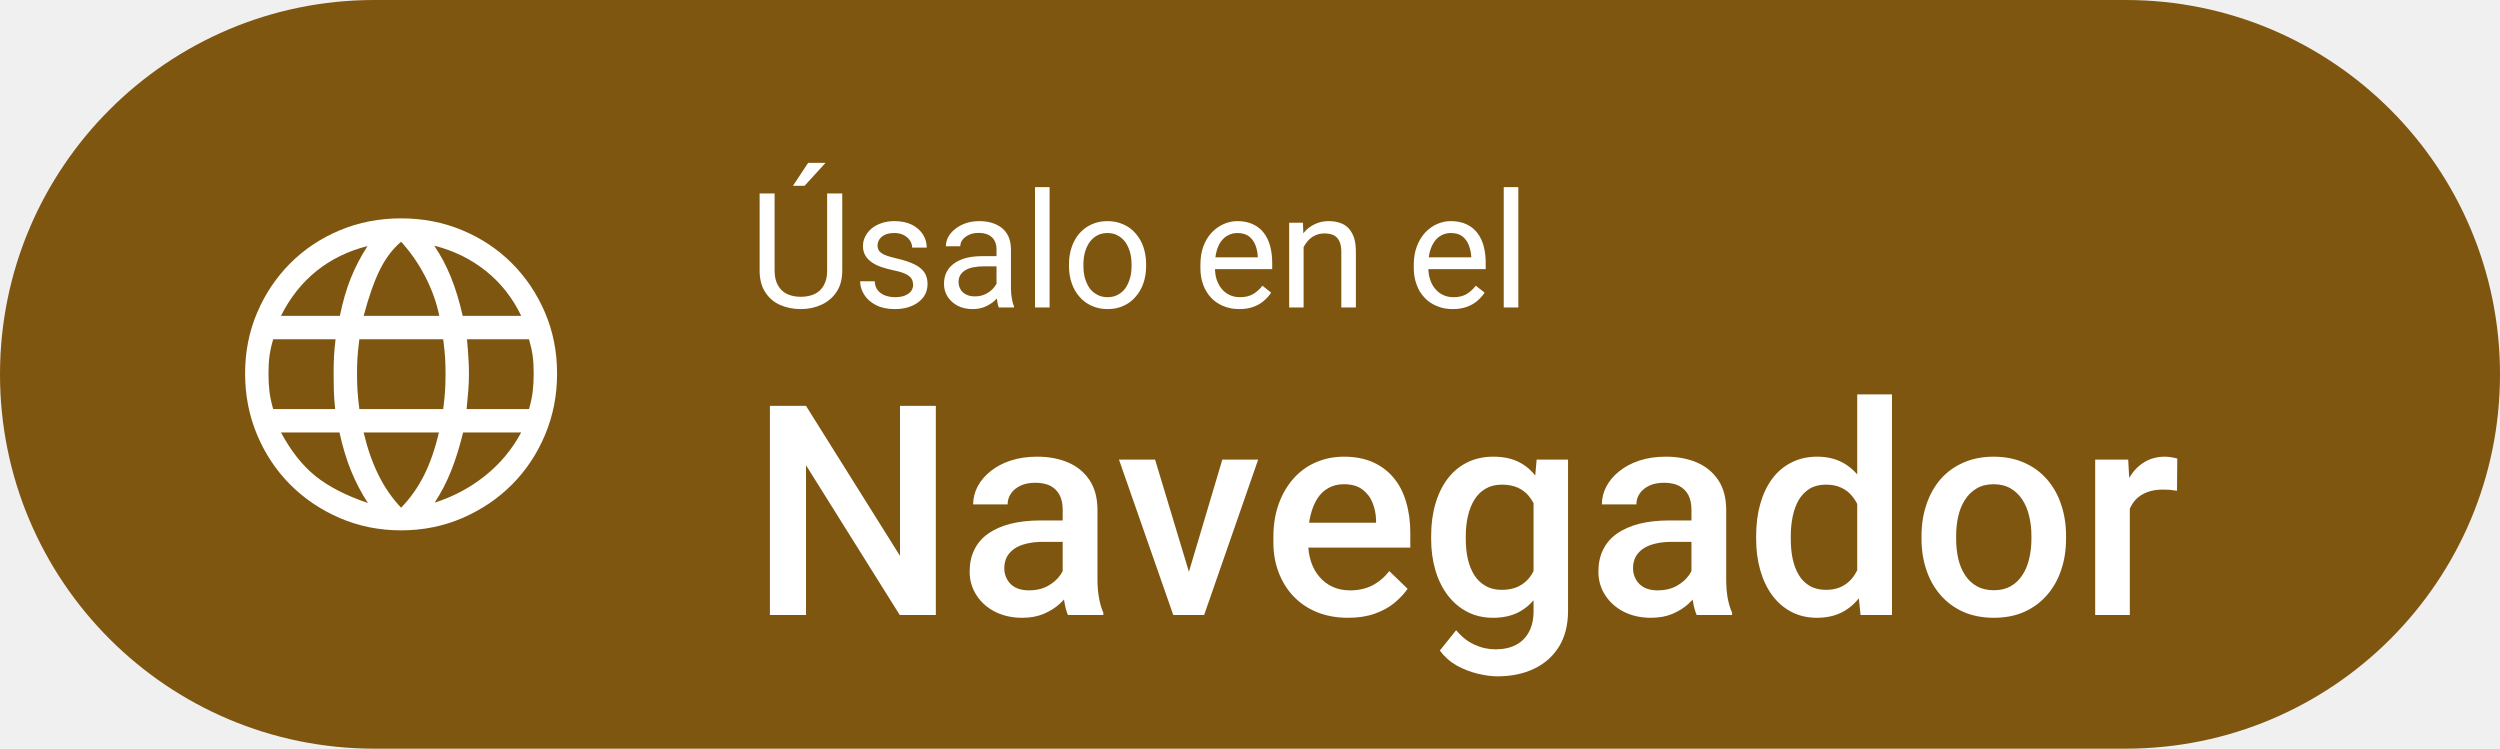
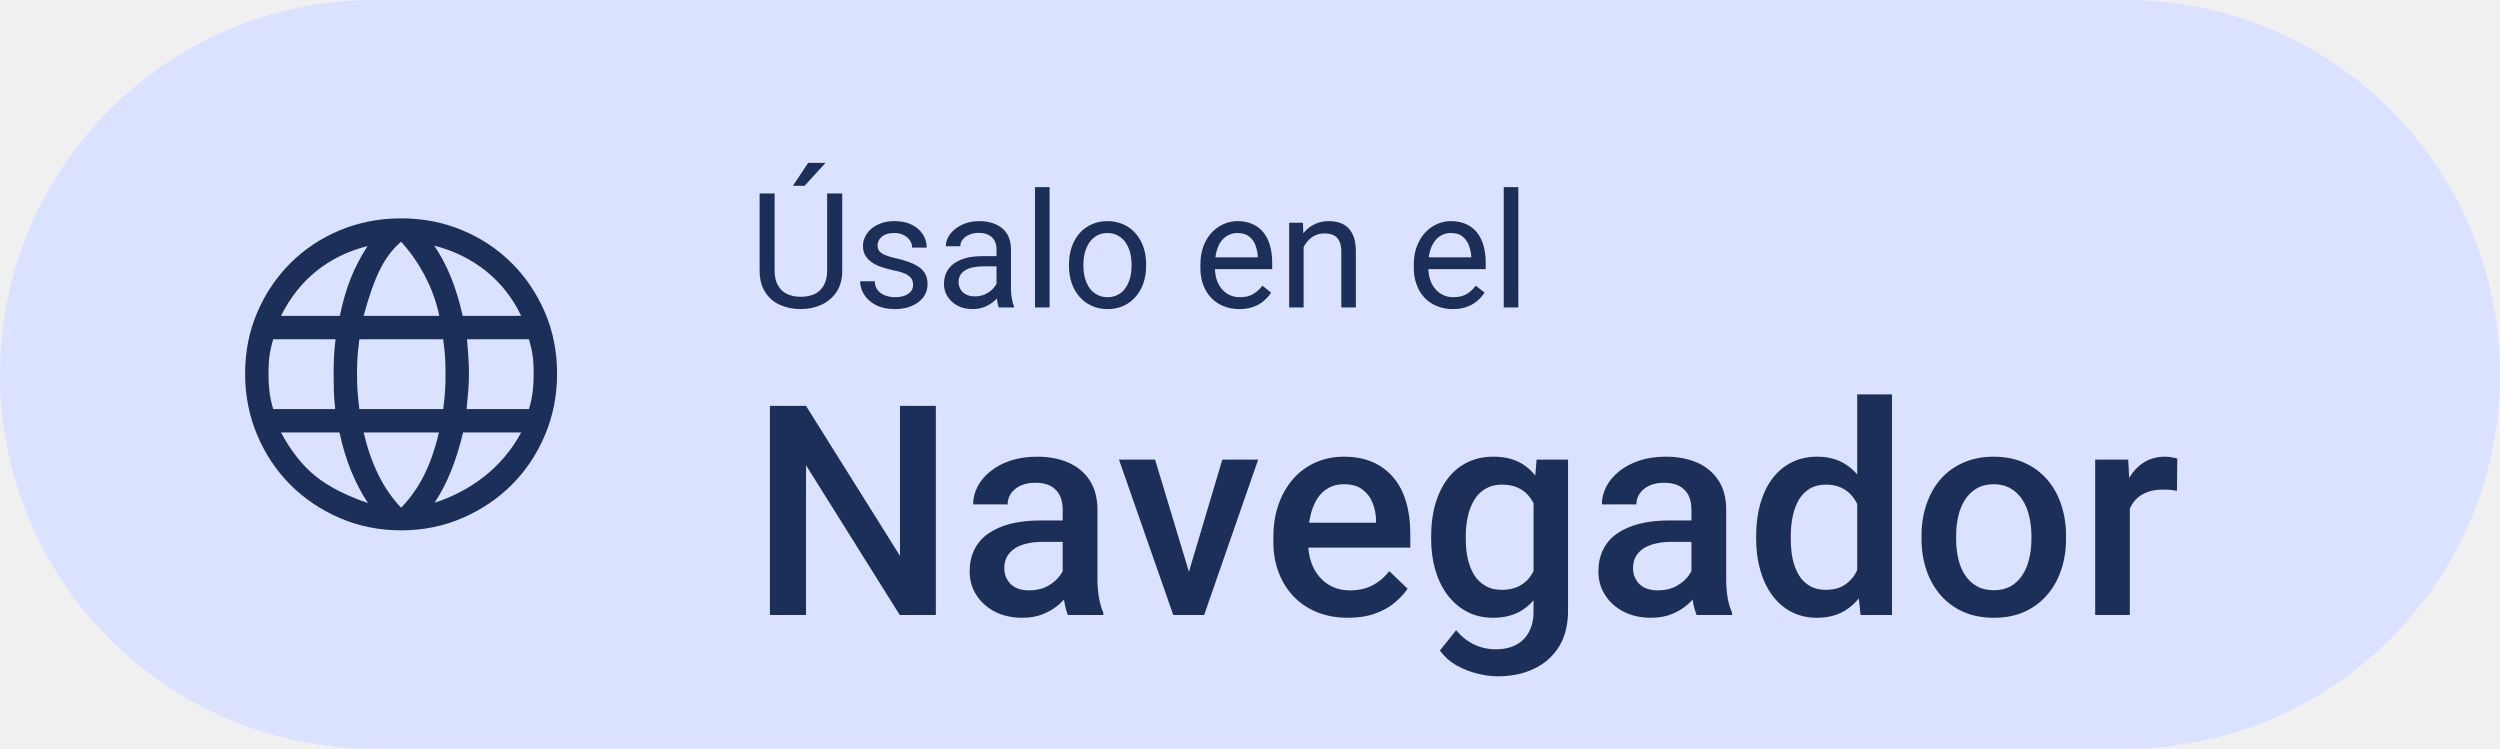
<svg xmlns="http://www.w3.org/2000/svg" width="187" height="56" viewBox="0 0 187 56" role="img">
-   <rect width="187" height="56" rx="28" fill="#7F5610" />
-   <g fill="#FFFFFF">
+   <rect width="187" height="56" rx="28" fill="#DAE2FF" />
+   <g fill="#1C2F59">
    <path transform="translate(16 14) scale(0.02917) translate(0 960)" d="M323-111.5Q250-143 196-197t-85-127.5Q80-398 80-482t31-156.5Q142-711 196-765t127-84.5Q396-880 480-880t157 30.5Q710-819 764-765t85 126.5Q880-566 880-482t-31 157.5Q818-251 764-197t-127 85.5Q564-80 480-80t-157-31.5ZM480-138q35-36 58.5-82.5T577-331H384q14 60 37.5 108t58.5 85Zm-85-12q-25-38-43-82t-30-99H172q38 71 88 111.5T395-150Zm171-1q72-23 129.5-69T788-331H639q-13 54-30.5 98T566-151ZM152-391h159q-3-27-3.5-48.5T307-482q0-25 1-44.5t4-43.5H152q-7 24-9.5 43t-2.5 45q0 26 2.5 46.5T152-391Zm221 0h215q4-31 5-50.5t1-40.5q0-20-1-38.5t-5-49.5H373q-4 31-5 49.5t-1 38.5q0 21 1 40.5t5 50.5Zm275 0h160q7-24 9.5-44.5T820-482q0-26-2.5-45t-9.5-43H649q3 35 4 53.5t1 34.5q0 22-1.5 41.5T648-391Zm-10-239h150q-33-69-90.5-115T565-810q25 37 42.5 80T638-630Zm-254 0h194q-11-53-37-102.5T480-820q-32 27-54 71t-42 119Zm-212 0h151q11-54 28-96.5t43-82.5q-75 19-131 64t-91 115Z" />
    <path d="M61.87 14.47H63V20.24Q63 21.2 62.57 21.84Q62.14 22.48 61.43 22.8Q60.73 23.12 59.9 23.12Q59.04 23.12 58.33 22.8Q57.63 22.48 57.23 21.84Q56.82 21.2 56.82 20.24V14.47H57.94V20.24Q57.94 20.91 58.19 21.34Q58.43 21.78 58.87 21.99Q59.32 22.2 59.9 22.2Q60.49 22.2 60.94 21.99Q61.38 21.78 61.62 21.34Q61.87 20.91 61.87 20.24ZM59.31 13.9 60.45 12.18H61.75L60.18 13.9ZM68.3 21.32Q68.3 21.08 68.2 20.88Q68.09 20.68 67.78 20.51Q67.47 20.35 66.84 20.22Q66.31 20.11 65.89 19.96Q65.46 19.81 65.17 19.59Q64.87 19.37 64.71 19.08Q64.55 18.79 64.55 18.39Q64.55 18.02 64.72 17.69Q64.89 17.35 65.2 17.09Q65.5 16.84 65.94 16.69Q66.37 16.54 66.9 16.54Q67.67 16.54 68.21 16.81Q68.74 17.08 69.03 17.53Q69.32 17.98 69.32 18.52H68.23Q68.23 18.26 68.08 18.01Q67.92 17.76 67.63 17.6Q67.33 17.43 66.9 17.43Q66.45 17.43 66.17 17.57Q65.9 17.71 65.77 17.92Q65.64 18.13 65.64 18.37Q65.64 18.54 65.71 18.68Q65.77 18.82 65.93 18.93Q66.08 19.04 66.37 19.14Q66.66 19.24 67.1 19.34Q67.88 19.52 68.39 19.77Q68.89 20.01 69.14 20.37Q69.38 20.73 69.38 21.24Q69.38 21.65 69.21 22Q69.04 22.34 68.71 22.59Q68.39 22.84 67.94 22.98Q67.49 23.12 66.93 23.12Q66.1 23.12 65.52 22.82Q64.94 22.52 64.64 22.04Q64.34 21.57 64.34 21.04H65.43Q65.45 21.49 65.69 21.75Q65.92 22.01 66.26 22.12Q66.6 22.23 66.93 22.23Q67.38 22.23 67.68 22.11Q67.98 21.99 68.14 21.79Q68.3 21.58 68.3 21.32ZM74.54 21.92V18.65Q74.54 18.28 74.39 18Q74.24 17.72 73.94 17.57Q73.64 17.42 73.2 17.42Q72.79 17.42 72.49 17.56Q72.18 17.7 72 17.93Q71.83 18.15 71.83 18.42H70.75Q70.75 18.08 70.92 17.74Q71.1 17.41 71.43 17.14Q71.76 16.87 72.23 16.7Q72.69 16.54 73.27 16.54Q73.96 16.54 74.49 16.78Q75.02 17.01 75.32 17.48Q75.62 17.96 75.62 18.66V21.62Q75.62 21.93 75.68 22.29Q75.73 22.65 75.85 22.91V23H74.71Q74.63 22.81 74.59 22.5Q74.54 22.19 74.54 21.92ZM74.73 19.16 74.74 19.92H73.64Q73.18 19.92 72.82 19.99Q72.45 20.06 72.21 20.21Q71.96 20.36 71.83 20.58Q71.7 20.8 71.7 21.09Q71.7 21.39 71.84 21.63Q71.97 21.88 72.25 22.02Q72.52 22.17 72.92 22.17Q73.41 22.17 73.79 21.96Q74.18 21.75 74.4 21.44Q74.63 21.14 74.64 20.85L75.11 21.37Q75.07 21.62 74.88 21.92Q74.7 22.21 74.4 22.49Q74.1 22.76 73.69 22.94Q73.27 23.12 72.76 23.12Q72.11 23.12 71.63 22.87Q71.15 22.61 70.88 22.19Q70.61 21.76 70.61 21.24Q70.61 20.73 70.81 20.34Q71.01 19.95 71.39 19.69Q71.76 19.43 72.29 19.29Q72.82 19.16 73.47 19.16ZM78.51 14V23H77.42V14ZM79.96 19.9V19.77Q79.96 19.08 80.16 18.49Q80.36 17.9 80.73 17.47Q81.11 17.03 81.64 16.79Q82.17 16.54 82.84 16.54Q83.5 16.54 84.04 16.79Q84.58 17.03 84.95 17.47Q85.33 17.9 85.53 18.49Q85.73 19.08 85.73 19.77V19.9Q85.73 20.59 85.53 21.17Q85.33 21.76 84.95 22.19Q84.58 22.63 84.05 22.87Q83.52 23.12 82.85 23.12Q82.18 23.12 81.65 22.87Q81.11 22.63 80.74 22.19Q80.36 21.76 80.16 21.17Q79.96 20.59 79.96 19.9ZM81.04 19.77V19.9Q81.04 20.38 81.15 20.79Q81.27 21.21 81.49 21.54Q81.72 21.86 82.06 22.04Q82.4 22.23 82.85 22.23Q83.29 22.23 83.63 22.04Q83.97 21.86 84.19 21.54Q84.41 21.21 84.53 20.79Q84.64 20.38 84.64 19.9V19.77Q84.64 19.3 84.53 18.88Q84.41 18.46 84.19 18.13Q83.96 17.81 83.62 17.62Q83.29 17.43 82.84 17.43Q82.39 17.43 82.05 17.62Q81.72 17.81 81.49 18.13Q81.27 18.46 81.15 18.88Q81.04 19.3 81.04 19.77ZM92.7 23.12Q92.04 23.12 91.5 22.89Q90.96 22.67 90.58 22.26Q90.2 21.85 89.99 21.28Q89.79 20.72 89.79 20.05V19.81Q89.79 19.03 90.01 18.43Q90.24 17.82 90.63 17.4Q91.03 16.98 91.53 16.76Q92.02 16.54 92.56 16.54Q93.24 16.54 93.73 16.78Q94.23 17.01 94.54 17.43Q94.86 17.85 95.01 18.42Q95.16 18.98 95.16 19.65V20.13H90.43V19.25H94.08V19.17Q94.06 18.75 93.91 18.35Q93.76 17.95 93.44 17.69Q93.11 17.43 92.56 17.43Q92.19 17.43 91.88 17.59Q91.57 17.74 91.34 18.05Q91.12 18.35 91 18.79Q90.88 19.23 90.88 19.81V20.05Q90.88 20.5 91 20.9Q91.13 21.29 91.37 21.59Q91.61 21.89 91.96 22.06Q92.31 22.23 92.76 22.23Q93.33 22.23 93.73 22Q94.13 21.76 94.43 21.37L95.08 21.89Q94.88 22.2 94.56 22.48Q94.24 22.77 93.78 22.94Q93.32 23.12 92.7 23.12ZM97.51 18.01V23H96.43V16.66H97.46ZM97.26 19.59 96.8 19.57Q96.81 18.92 97 18.37Q97.19 17.81 97.53 17.4Q97.87 16.99 98.34 16.77Q98.81 16.54 99.38 16.54Q99.85 16.54 100.23 16.67Q100.6 16.79 100.87 17.07Q101.13 17.35 101.28 17.78Q101.42 18.22 101.42 18.85V23H100.33V18.83Q100.33 18.34 100.18 18.03Q100.03 17.73 99.75 17.59Q99.47 17.46 99.06 17.46Q98.66 17.46 98.33 17.63Q97.99 17.8 97.76 18.1Q97.52 18.39 97.39 18.78Q97.26 19.16 97.26 19.59ZM108.66 23.12Q108 23.12 107.47 22.89Q106.93 22.67 106.55 22.26Q106.16 21.85 105.96 21.28Q105.75 20.72 105.75 20.05V19.81Q105.75 19.03 105.98 18.43Q106.21 17.82 106.6 17.4Q106.99 16.98 107.49 16.76Q107.99 16.54 108.52 16.54Q109.2 16.54 109.7 16.78Q110.19 17.01 110.51 17.43Q110.83 17.85 110.98 18.42Q111.13 18.98 111.13 19.65V20.13H106.4V19.25H110.05V19.17Q110.02 18.75 109.87 18.35Q109.72 17.95 109.4 17.69Q109.08 17.43 108.52 17.43Q108.15 17.43 107.84 17.59Q107.53 17.74 107.31 18.05Q107.09 18.35 106.96 18.79Q106.84 19.23 106.84 19.81V20.05Q106.84 20.5 106.97 20.9Q107.09 21.29 107.34 21.59Q107.58 21.89 107.93 22.06Q108.28 22.23 108.72 22.23Q109.3 22.23 109.7 22Q110.09 21.76 110.39 21.37L111.05 21.89Q110.84 22.2 110.53 22.48Q110.21 22.77 109.75 22.94Q109.29 23.12 108.66 23.12ZM113.57 14V23H112.48V14Z" />
    <path d="M70 30.36V46H67.3L60.29 34.8V46H57.59V30.36H60.29L67.32 41.58V30.36ZM79.49 43.67V38.13Q79.49 37.5 79.27 37.05Q79.04 36.6 78.59 36.35Q78.13 36.11 77.44 36.11Q76.81 36.11 76.35 36.32Q75.88 36.54 75.63 36.9Q75.37 37.27 75.37 37.73H72.79Q72.79 37.04 73.12 36.4Q73.46 35.75 74.09 35.25Q74.72 34.74 75.6 34.45Q76.49 34.16 77.58 34.16Q78.89 34.16 79.91 34.6Q80.92 35.04 81.51 35.93Q82.09 36.82 82.09 38.15V43.31Q82.09 44.11 82.21 44.74Q82.32 45.37 82.53 45.83V46H79.88Q79.7 45.58 79.6 44.93Q79.49 44.28 79.49 43.67ZM79.87 38.93 79.89 40.53H78.03Q77.31 40.53 76.76 40.67Q76.22 40.8 75.85 41.06Q75.49 41.32 75.3 41.68Q75.12 42.05 75.12 42.51Q75.12 42.97 75.34 43.35Q75.55 43.73 75.96 43.95Q76.38 44.16 76.97 44.16Q77.76 44.16 78.36 43.84Q78.96 43.51 79.3 43.03Q79.64 42.55 79.67 42.12L80.5 43.27Q80.37 43.71 80.06 44.22Q79.75 44.72 79.25 45.18Q78.75 45.63 78.06 45.92Q77.37 46.21 76.46 46.21Q75.33 46.21 74.43 45.76Q73.54 45.3 73.04 44.52Q72.53 43.74 72.53 42.76Q72.53 41.83 72.88 41.12Q73.23 40.4 73.91 39.92Q74.59 39.44 75.58 39.18Q76.57 38.93 77.84 38.93ZM88.58 43.95 91.43 34.38H94.11L90.07 46H88.4ZM86.4 34.38 89.3 43.99 89.44 46H87.76L83.7 34.38ZM100.84 46.21Q99.55 46.21 98.51 45.79Q97.48 45.37 96.75 44.6Q96.03 43.84 95.64 42.81Q95.25 41.78 95.25 40.59V40.16Q95.25 38.79 95.65 37.69Q96.05 36.58 96.76 35.79Q97.46 35 98.43 34.58Q99.4 34.16 100.53 34.16Q101.77 34.16 102.71 34.58Q103.64 35 104.26 35.76Q104.88 36.51 105.18 37.56Q105.49 38.6 105.49 39.86V40.96H96.51V39.1H102.93V38.9Q102.91 38.2 102.66 37.59Q102.41 36.98 101.89 36.6Q101.38 36.22 100.52 36.22Q99.87 36.22 99.37 36.5Q98.87 36.77 98.54 37.29Q98.21 37.8 98.03 38.53Q97.85 39.25 97.85 40.16V40.59Q97.85 41.35 98.06 42Q98.27 42.65 98.68 43.13Q99.09 43.62 99.67 43.89Q100.25 44.16 100.99 44.16Q101.92 44.16 102.65 43.79Q103.38 43.41 103.92 42.72L105.29 44.04Q104.91 44.59 104.31 45.09Q103.71 45.59 102.84 45.9Q101.98 46.21 100.84 46.21ZM114.94 34.38H117.29V45.68Q117.29 47.25 116.63 48.34Q115.96 49.44 114.77 50.01Q113.58 50.59 112.01 50.59Q111.34 50.59 110.53 50.39Q109.72 50.2 108.96 49.78Q108.21 49.35 107.7 48.66L108.92 47.14Q109.54 47.88 110.29 48.22Q111.04 48.57 111.87 48.57Q112.76 48.57 113.39 48.24Q114.02 47.91 114.36 47.28Q114.71 46.64 114.71 45.73V37.01ZM107.05 40.32V40.09Q107.05 38.77 107.37 37.68Q107.69 36.59 108.29 35.8Q108.89 35.01 109.75 34.59Q110.61 34.16 111.7 34.16Q112.83 34.16 113.63 34.57Q114.43 34.98 114.96 35.74Q115.5 36.49 115.81 37.54Q116.11 38.59 116.26 39.87V40.59Q116.12 41.83 115.79 42.86Q115.46 43.89 114.91 44.65Q114.36 45.4 113.56 45.81Q112.76 46.21 111.68 46.21Q110.61 46.21 109.76 45.77Q108.91 45.33 108.3 44.54Q107.69 43.74 107.37 42.66Q107.05 41.58 107.05 40.32ZM109.64 40.09V40.32Q109.64 41.11 109.79 41.8Q109.95 42.49 110.27 43.01Q110.6 43.53 111.11 43.82Q111.62 44.12 112.32 44.12Q113.23 44.12 113.82 43.73Q114.41 43.35 114.72 42.69Q115.04 42.03 115.17 41.21V39.26Q115.1 38.63 114.9 38.08Q114.71 37.54 114.37 37.12Q114.04 36.71 113.54 36.48Q113.03 36.25 112.34 36.25Q111.64 36.25 111.13 36.55Q110.61 36.85 110.29 37.37Q109.96 37.9 109.8 38.6Q109.64 39.3 109.64 40.09ZM126.52 43.67V38.13Q126.52 37.5 126.3 37.05Q126.07 36.6 125.61 36.35Q125.16 36.11 124.47 36.11Q123.84 36.11 123.38 36.32Q122.91 36.54 122.66 36.9Q122.4 37.27 122.4 37.73H119.82Q119.82 37.04 120.15 36.4Q120.49 35.75 121.12 35.25Q121.75 34.74 122.63 34.45Q123.51 34.16 124.61 34.16Q125.92 34.16 126.94 34.6Q127.95 35.04 128.54 35.93Q129.12 36.82 129.12 38.15V43.31Q129.12 44.11 129.23 44.74Q129.35 45.37 129.56 45.83V46H126.91Q126.73 45.58 126.62 44.93Q126.52 44.28 126.52 43.67ZM126.9 38.93 126.92 40.53H125.06Q124.34 40.53 123.79 40.67Q123.25 40.8 122.88 41.06Q122.52 41.32 122.33 41.68Q122.15 42.05 122.15 42.51Q122.15 42.97 122.37 43.35Q122.58 43.73 122.99 43.95Q123.41 44.16 124 44.16Q124.79 44.16 125.39 43.84Q125.99 43.51 126.33 43.03Q126.67 42.55 126.69 42.12L127.53 43.27Q127.4 43.71 127.09 44.22Q126.78 44.72 126.28 45.18Q125.78 45.63 125.09 45.92Q124.4 46.21 123.49 46.21Q122.35 46.21 121.46 45.76Q120.57 45.3 120.07 44.52Q119.56 43.74 119.56 42.76Q119.56 41.83 119.91 41.12Q120.26 40.4 120.94 39.92Q121.62 39.44 122.61 39.18Q123.6 38.93 124.87 38.93ZM138.92 43.59V29.5H141.52V46H139.17ZM131.36 40.32V40.09Q131.36 38.77 131.67 37.68Q131.98 36.59 132.57 35.8Q133.16 35.01 134.01 34.59Q134.86 34.16 135.92 34.16Q136.97 34.16 137.77 34.57Q138.56 34.98 139.12 35.74Q139.68 36.49 140.01 37.54Q140.35 38.59 140.49 39.87V40.59Q140.35 41.83 140.01 42.86Q139.68 43.89 139.12 44.65Q138.56 45.4 137.76 45.81Q136.96 46.21 135.9 46.21Q134.85 46.21 134 45.77Q133.16 45.33 132.57 44.54Q131.98 43.74 131.67 42.66Q131.36 41.58 131.36 40.32ZM133.95 40.09V40.32Q133.95 41.11 134.09 41.8Q134.24 42.49 134.55 43.01Q134.86 43.53 135.36 43.82Q135.86 44.12 136.56 44.12Q137.44 44.12 138.01 43.73Q138.58 43.35 138.9 42.69Q139.23 42.03 139.35 41.21V39.26Q139.28 38.63 139.09 38.08Q138.89 37.54 138.55 37.12Q138.22 36.71 137.73 36.48Q137.24 36.25 136.58 36.25Q135.87 36.25 135.37 36.55Q134.88 36.85 134.56 37.37Q134.25 37.9 134.1 38.6Q133.95 39.3 133.95 40.09ZM143.73 40.32V40.07Q143.73 38.81 144.1 37.73Q144.46 36.65 145.15 35.85Q145.85 35.05 146.85 34.61Q147.86 34.16 149.12 34.16Q150.4 34.16 151.41 34.61Q152.41 35.05 153.11 35.85Q153.81 36.65 154.17 37.73Q154.54 38.81 154.54 40.07V40.32Q154.54 41.57 154.17 42.65Q153.81 43.72 153.11 44.52Q152.41 45.32 151.41 45.77Q150.41 46.21 149.15 46.21Q147.87 46.21 146.86 45.77Q145.86 45.32 145.16 44.52Q144.46 43.72 144.1 42.65Q143.73 41.57 143.73 40.32ZM146.32 40.07V40.32Q146.32 41.1 146.48 41.8Q146.64 42.5 146.99 43.02Q147.33 43.55 147.87 43.85Q148.4 44.15 149.15 44.15Q149.87 44.15 150.4 43.85Q150.93 43.55 151.27 43.02Q151.62 42.5 151.78 41.8Q151.95 41.1 151.95 40.32V40.07Q151.95 39.3 151.78 38.6Q151.62 37.91 151.27 37.37Q150.92 36.84 150.39 36.53Q149.85 36.22 149.12 36.22Q148.39 36.22 147.86 36.53Q147.33 36.84 146.99 37.37Q146.64 37.91 146.48 38.6Q146.32 39.3 146.32 40.07ZM159.31 36.59V46H156.72V34.38H159.19ZM162.86 34.3 162.84 36.71Q162.61 36.67 162.33 36.64Q162.06 36.62 161.79 36.62Q161.12 36.62 160.62 36.81Q160.11 37 159.77 37.35Q159.44 37.7 159.25 38.19Q159.07 38.68 159.04 39.3L158.45 39.34Q158.45 38.24 158.66 37.31Q158.88 36.38 159.31 35.67Q159.75 34.96 160.41 34.56Q161.07 34.16 161.94 34.16Q162.18 34.16 162.45 34.21Q162.72 34.25 162.86 34.3Z" />
  </g>
</svg>
